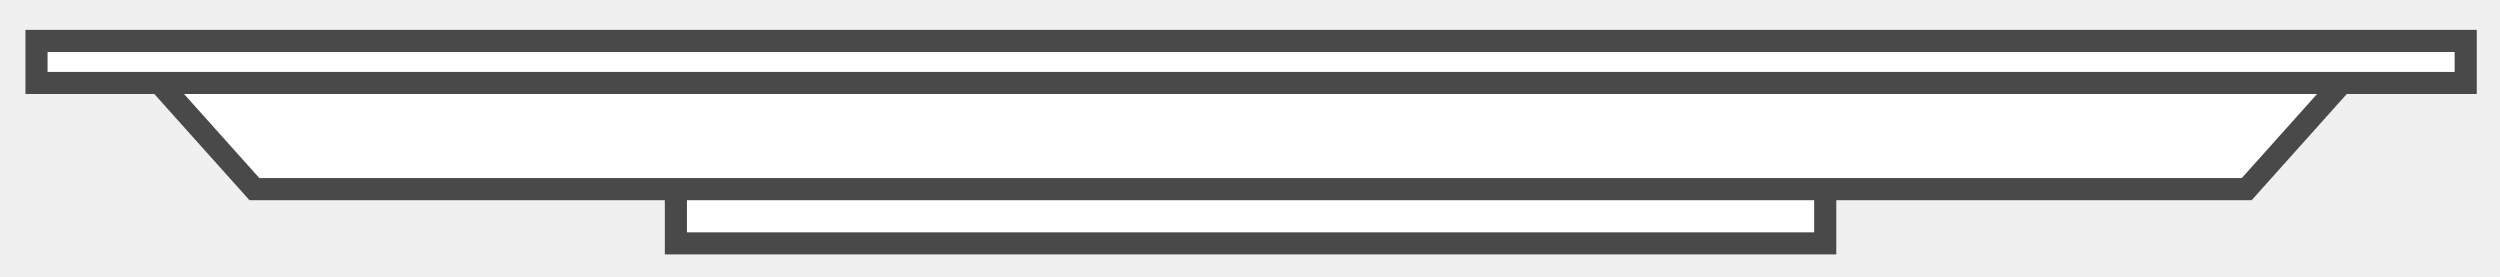
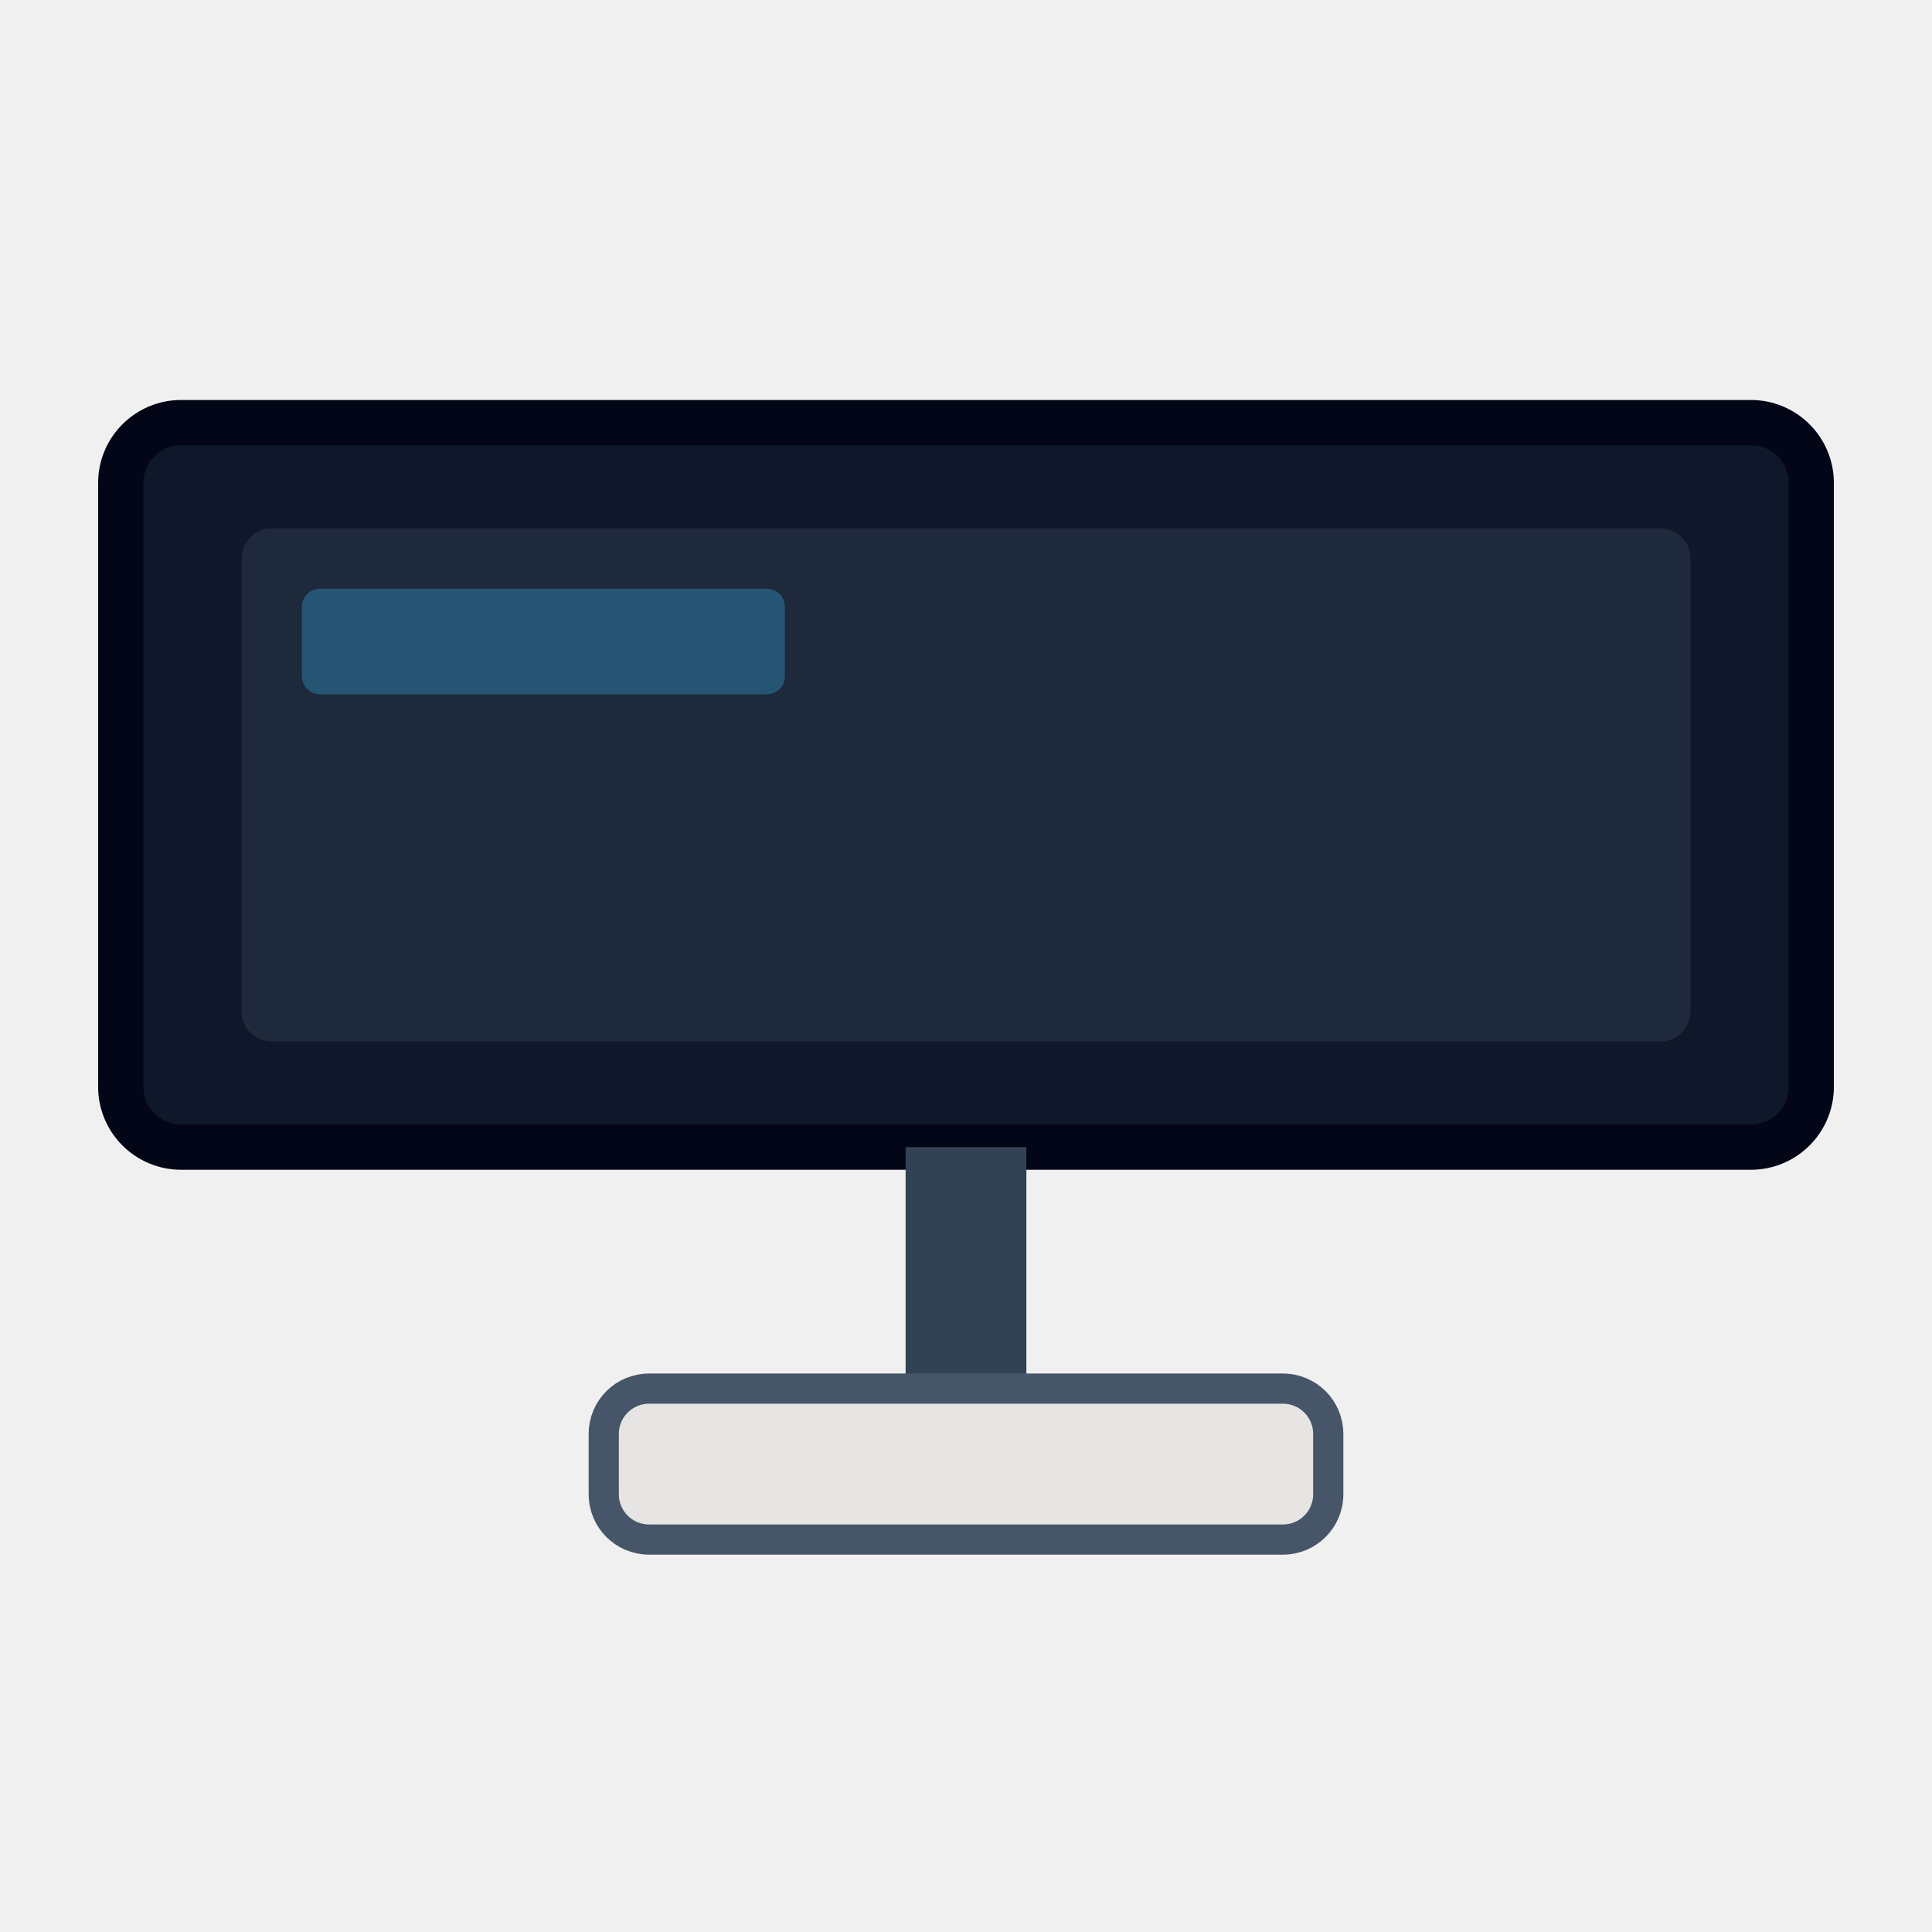
- <svg xmlns="http://www.w3.org/2000/svg" version="1.2" viewBox="0 0 226 25" width="226" height="25">
-   <style>
- 		.s0 { fill: #ffffff;stroke: #494949;stroke-width: 2 } 
- 	</style>
-   <path id="&lt;Path&gt;" class="s0" d="m3.3 7.5v-3.8h219.6v3.8zm19.7 9.6l-8.6-9.6h197.3l-8.6 9.6zm38.1 4.9v-4.9h103.9v4.9z" />
+ <svg xmlns="http://www.w3.org/2000/svg" viewBox="0 0 64 64" width="64" height="64">
+   <rect x="4" y="14" width="56" height="24" rx="2" fill="#0F172A" stroke="#020617" stroke-width="1.5" />
+   <rect x="8" y="17.5" width="48" height="17" rx="1" fill="#1E293B" />
+   <rect x="10" y="19.5" width="16" height="3.5" rx="0.6" fill="#38BDF8" opacity="0.3" />
+   <rect x="30" y="38" width="4" height="8" fill="#334155" />
+   <rect x="20" y="46" width="24" height="5" rx="1.5" fill="#E7E5E4" stroke="#475569" stroke-width="1" />
</svg>
